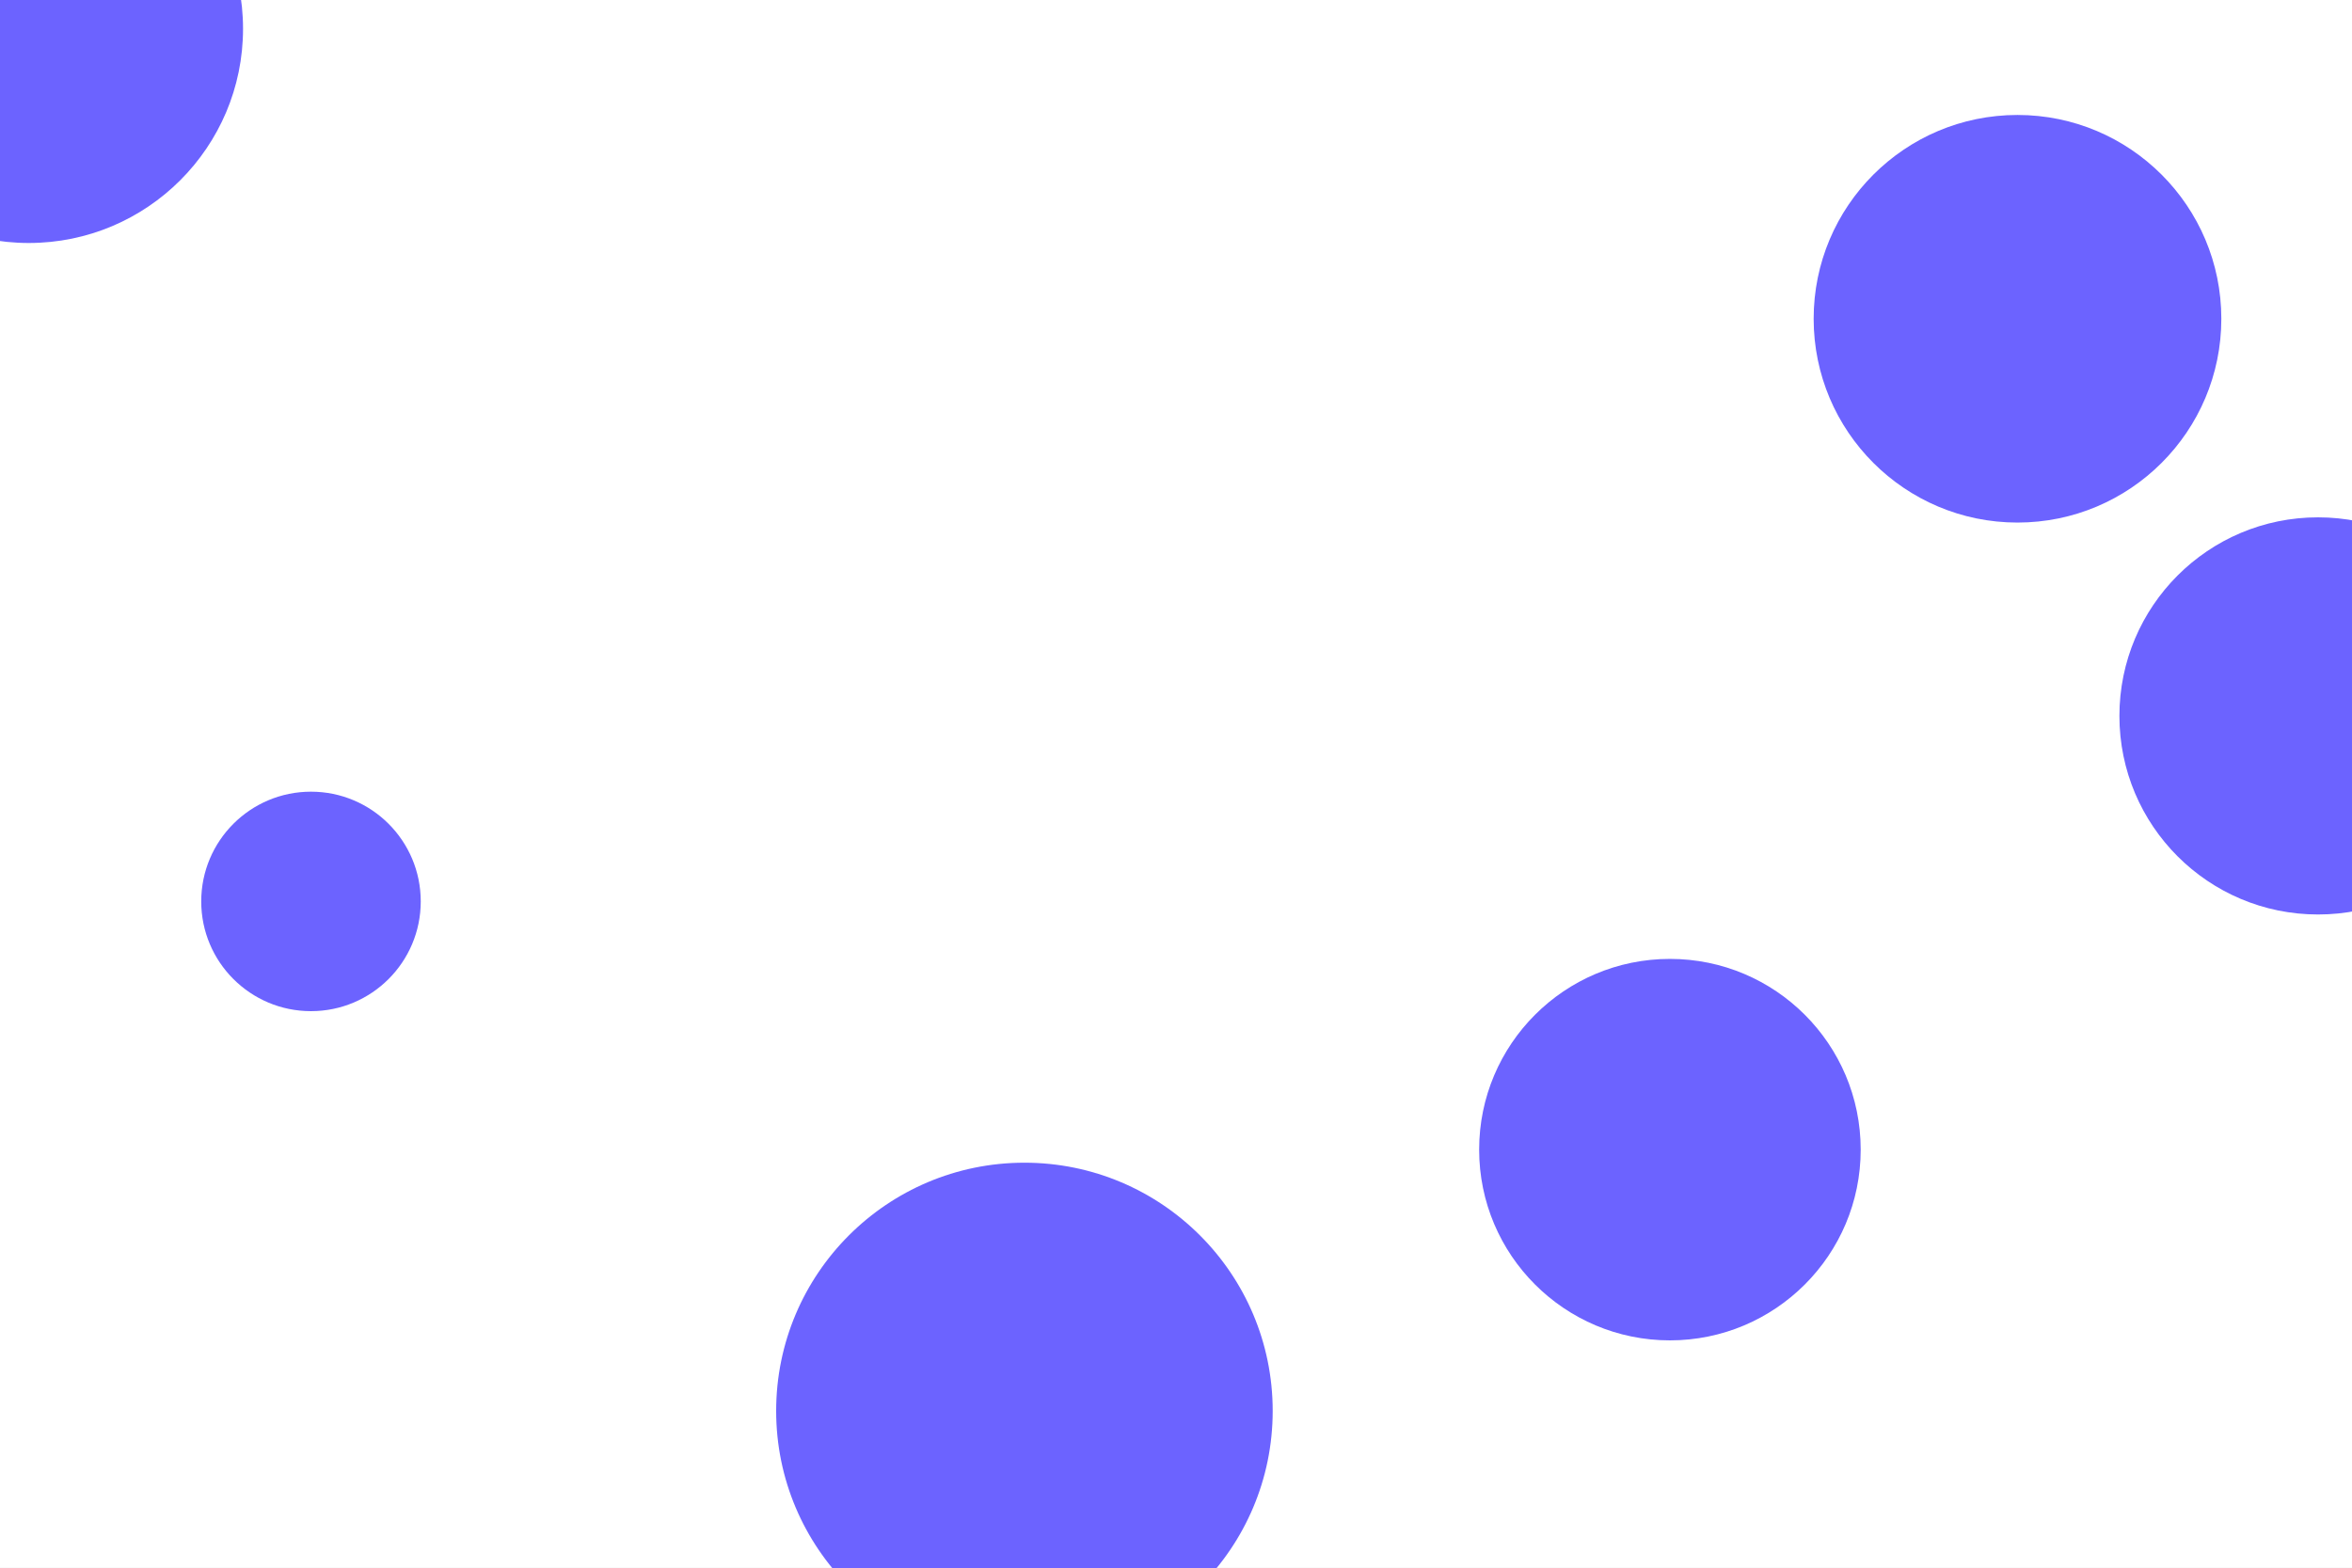
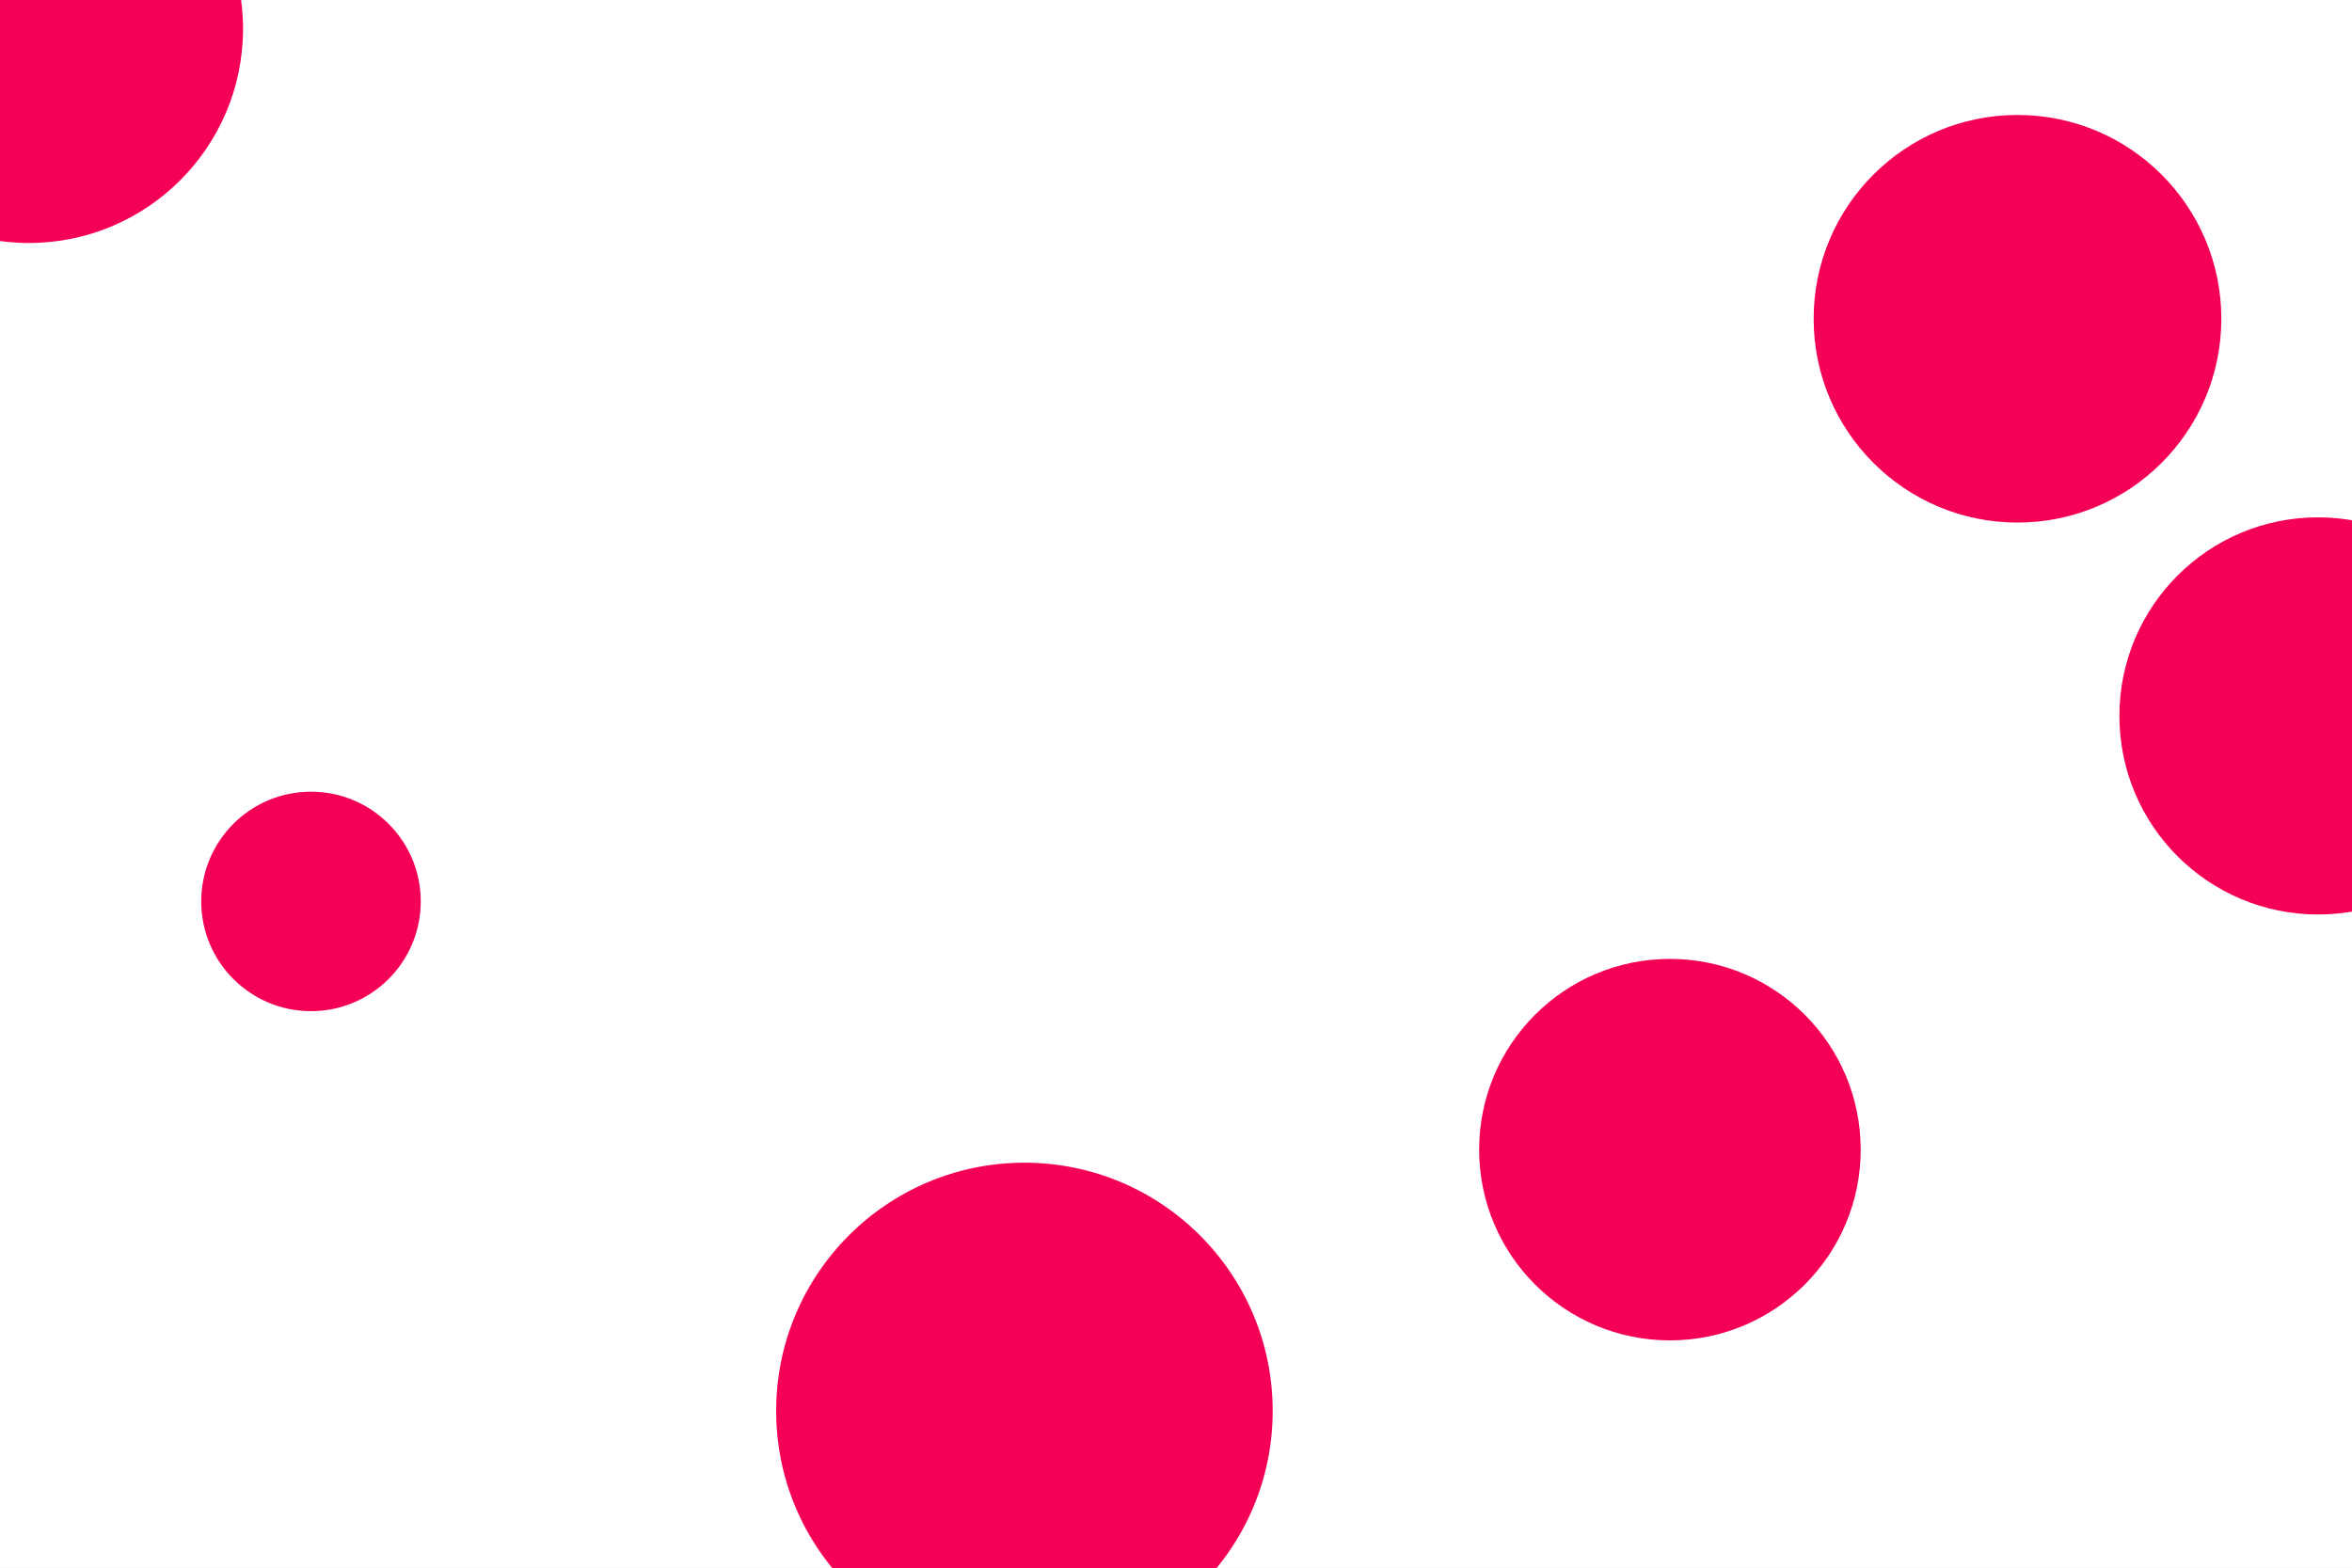
<svg xmlns="http://www.w3.org/2000/svg" id="visual" viewBox="0 0 900 600" width="900" height="600" version="1.1">
  <rect x="0" y="0" width="900" height="600" fill="#fff" />
-   <g fill="#6c63ff">
+   <g fill="#f50057">
    <circle r="95" cx="392" cy="540" />
    <circle r="42" cx="119" cy="345" />
    <circle r="82" cx="11" cy="11" />
    <circle r="76" cx="887" cy="274" />
    <circle r="78" cx="772" cy="122" />
    <circle r="73" cx="639" cy="440" />
  </g>
</svg>
